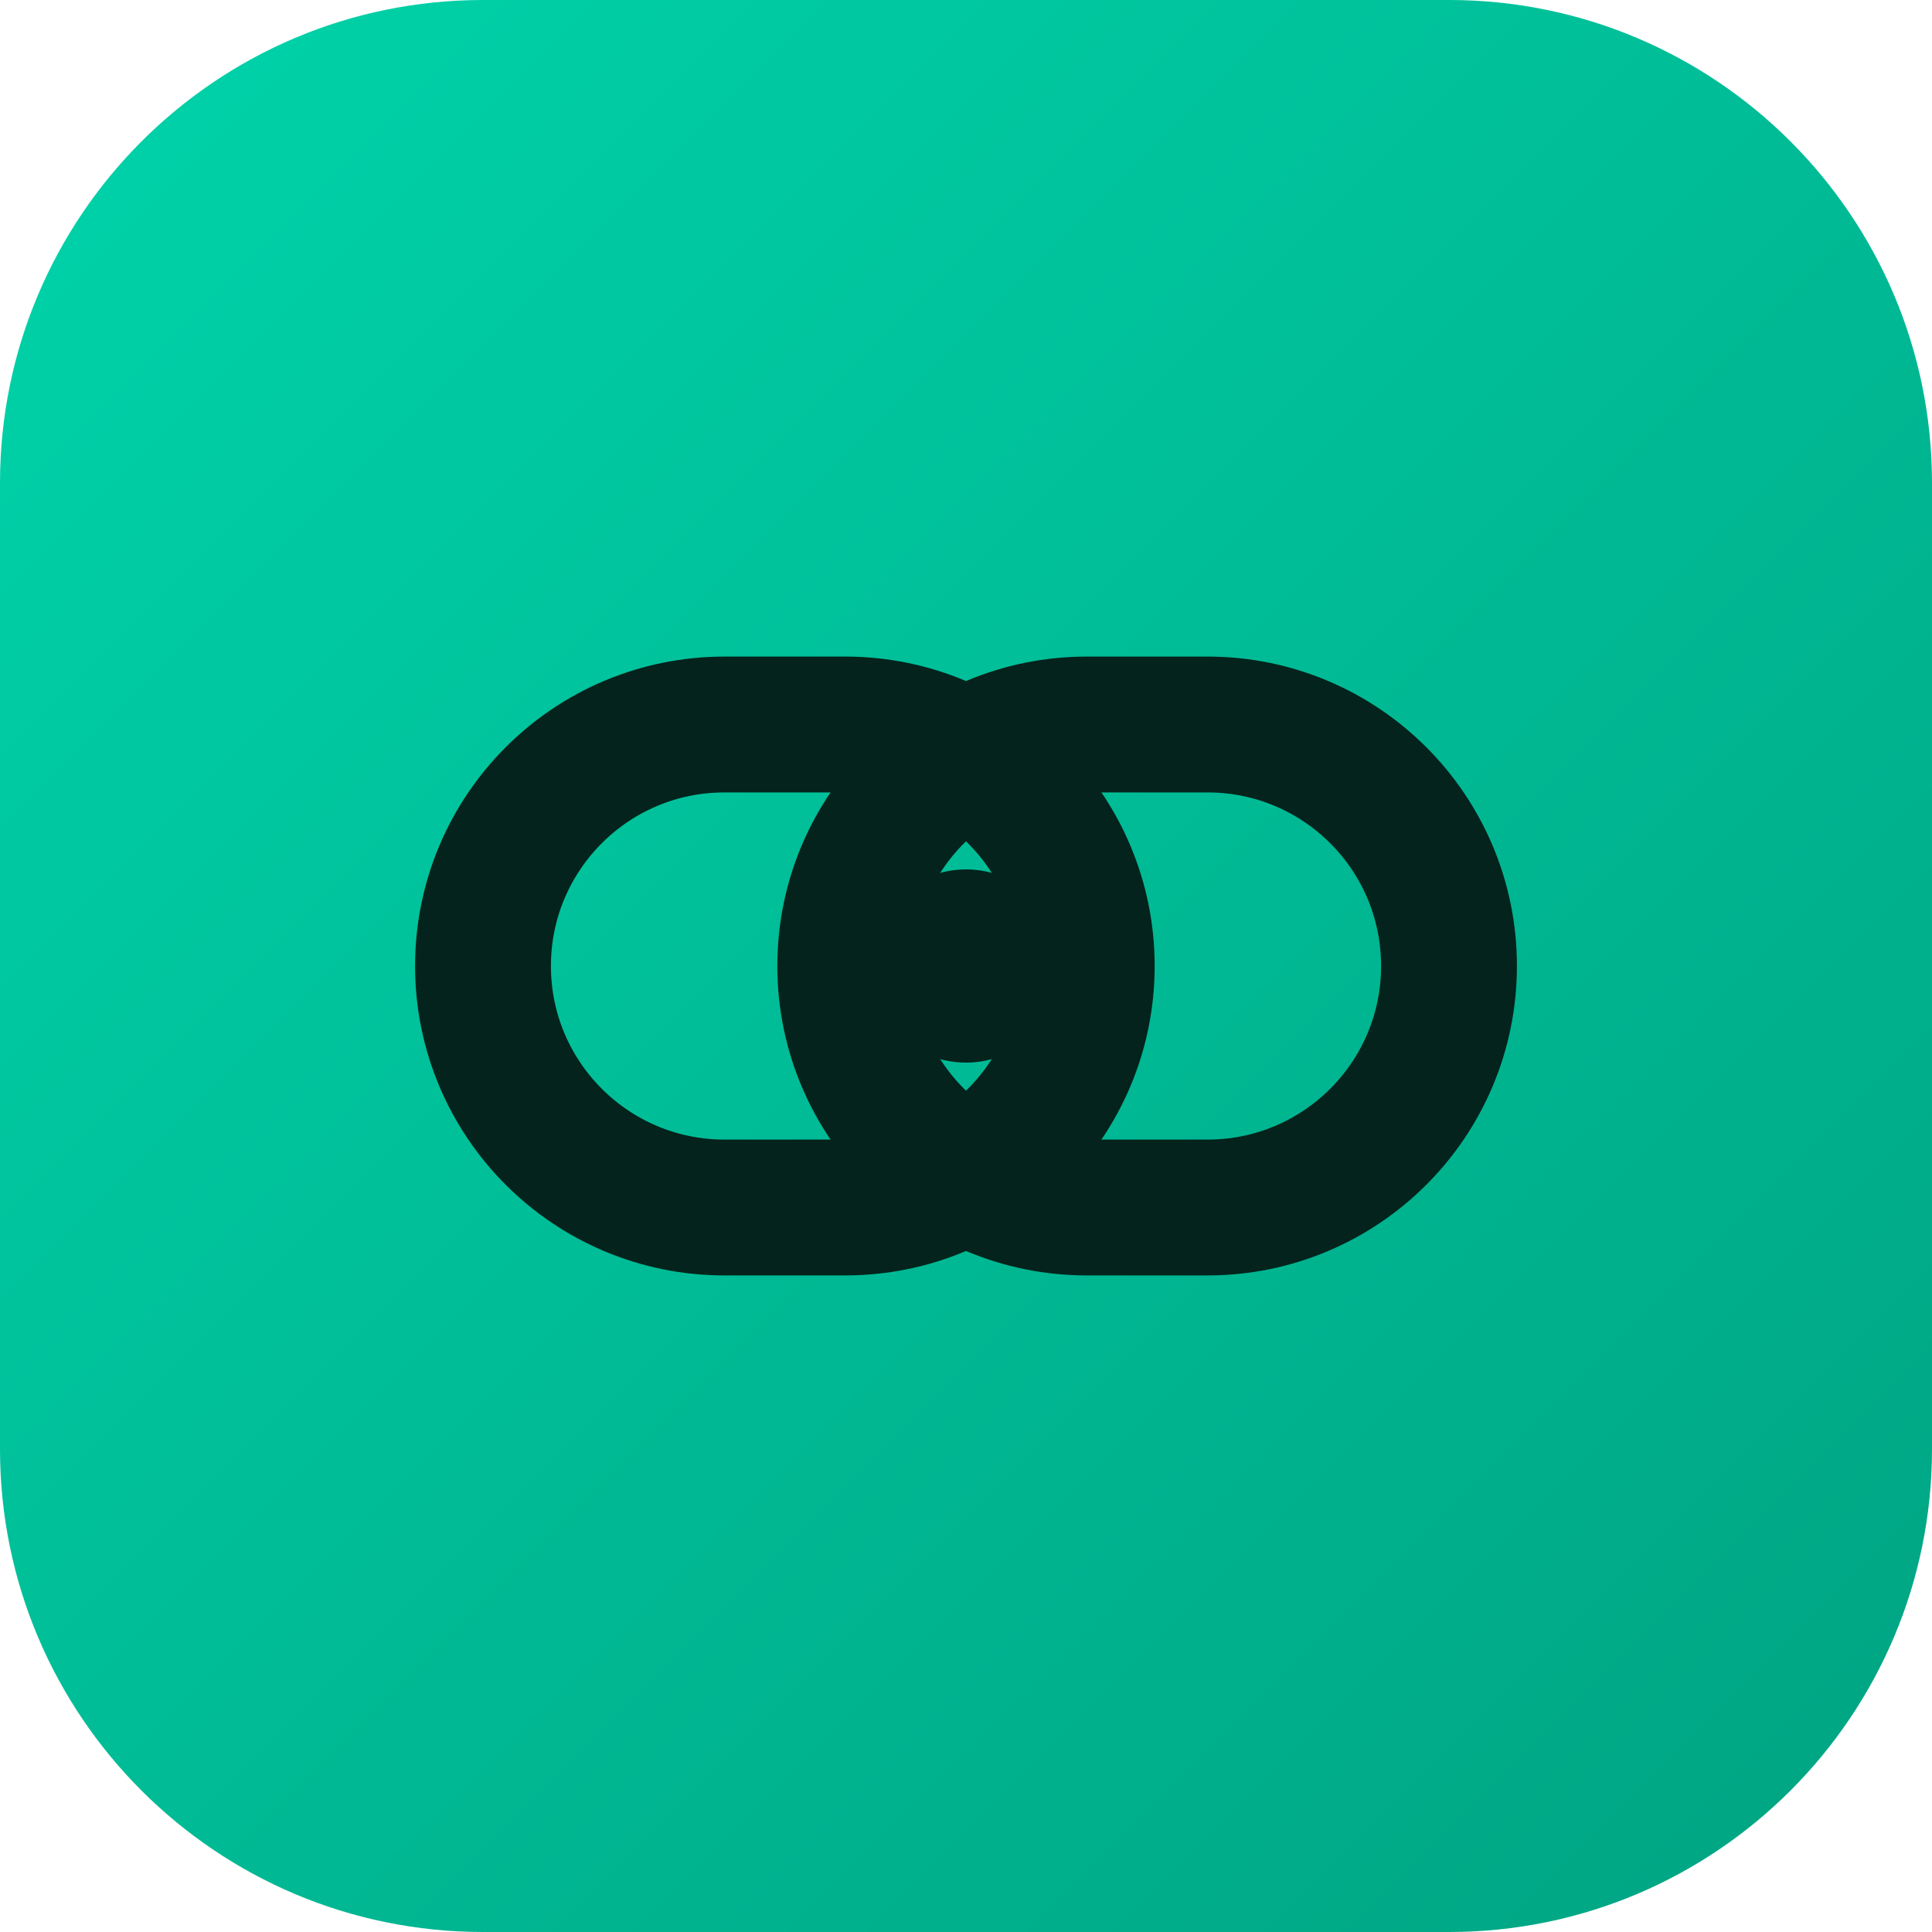
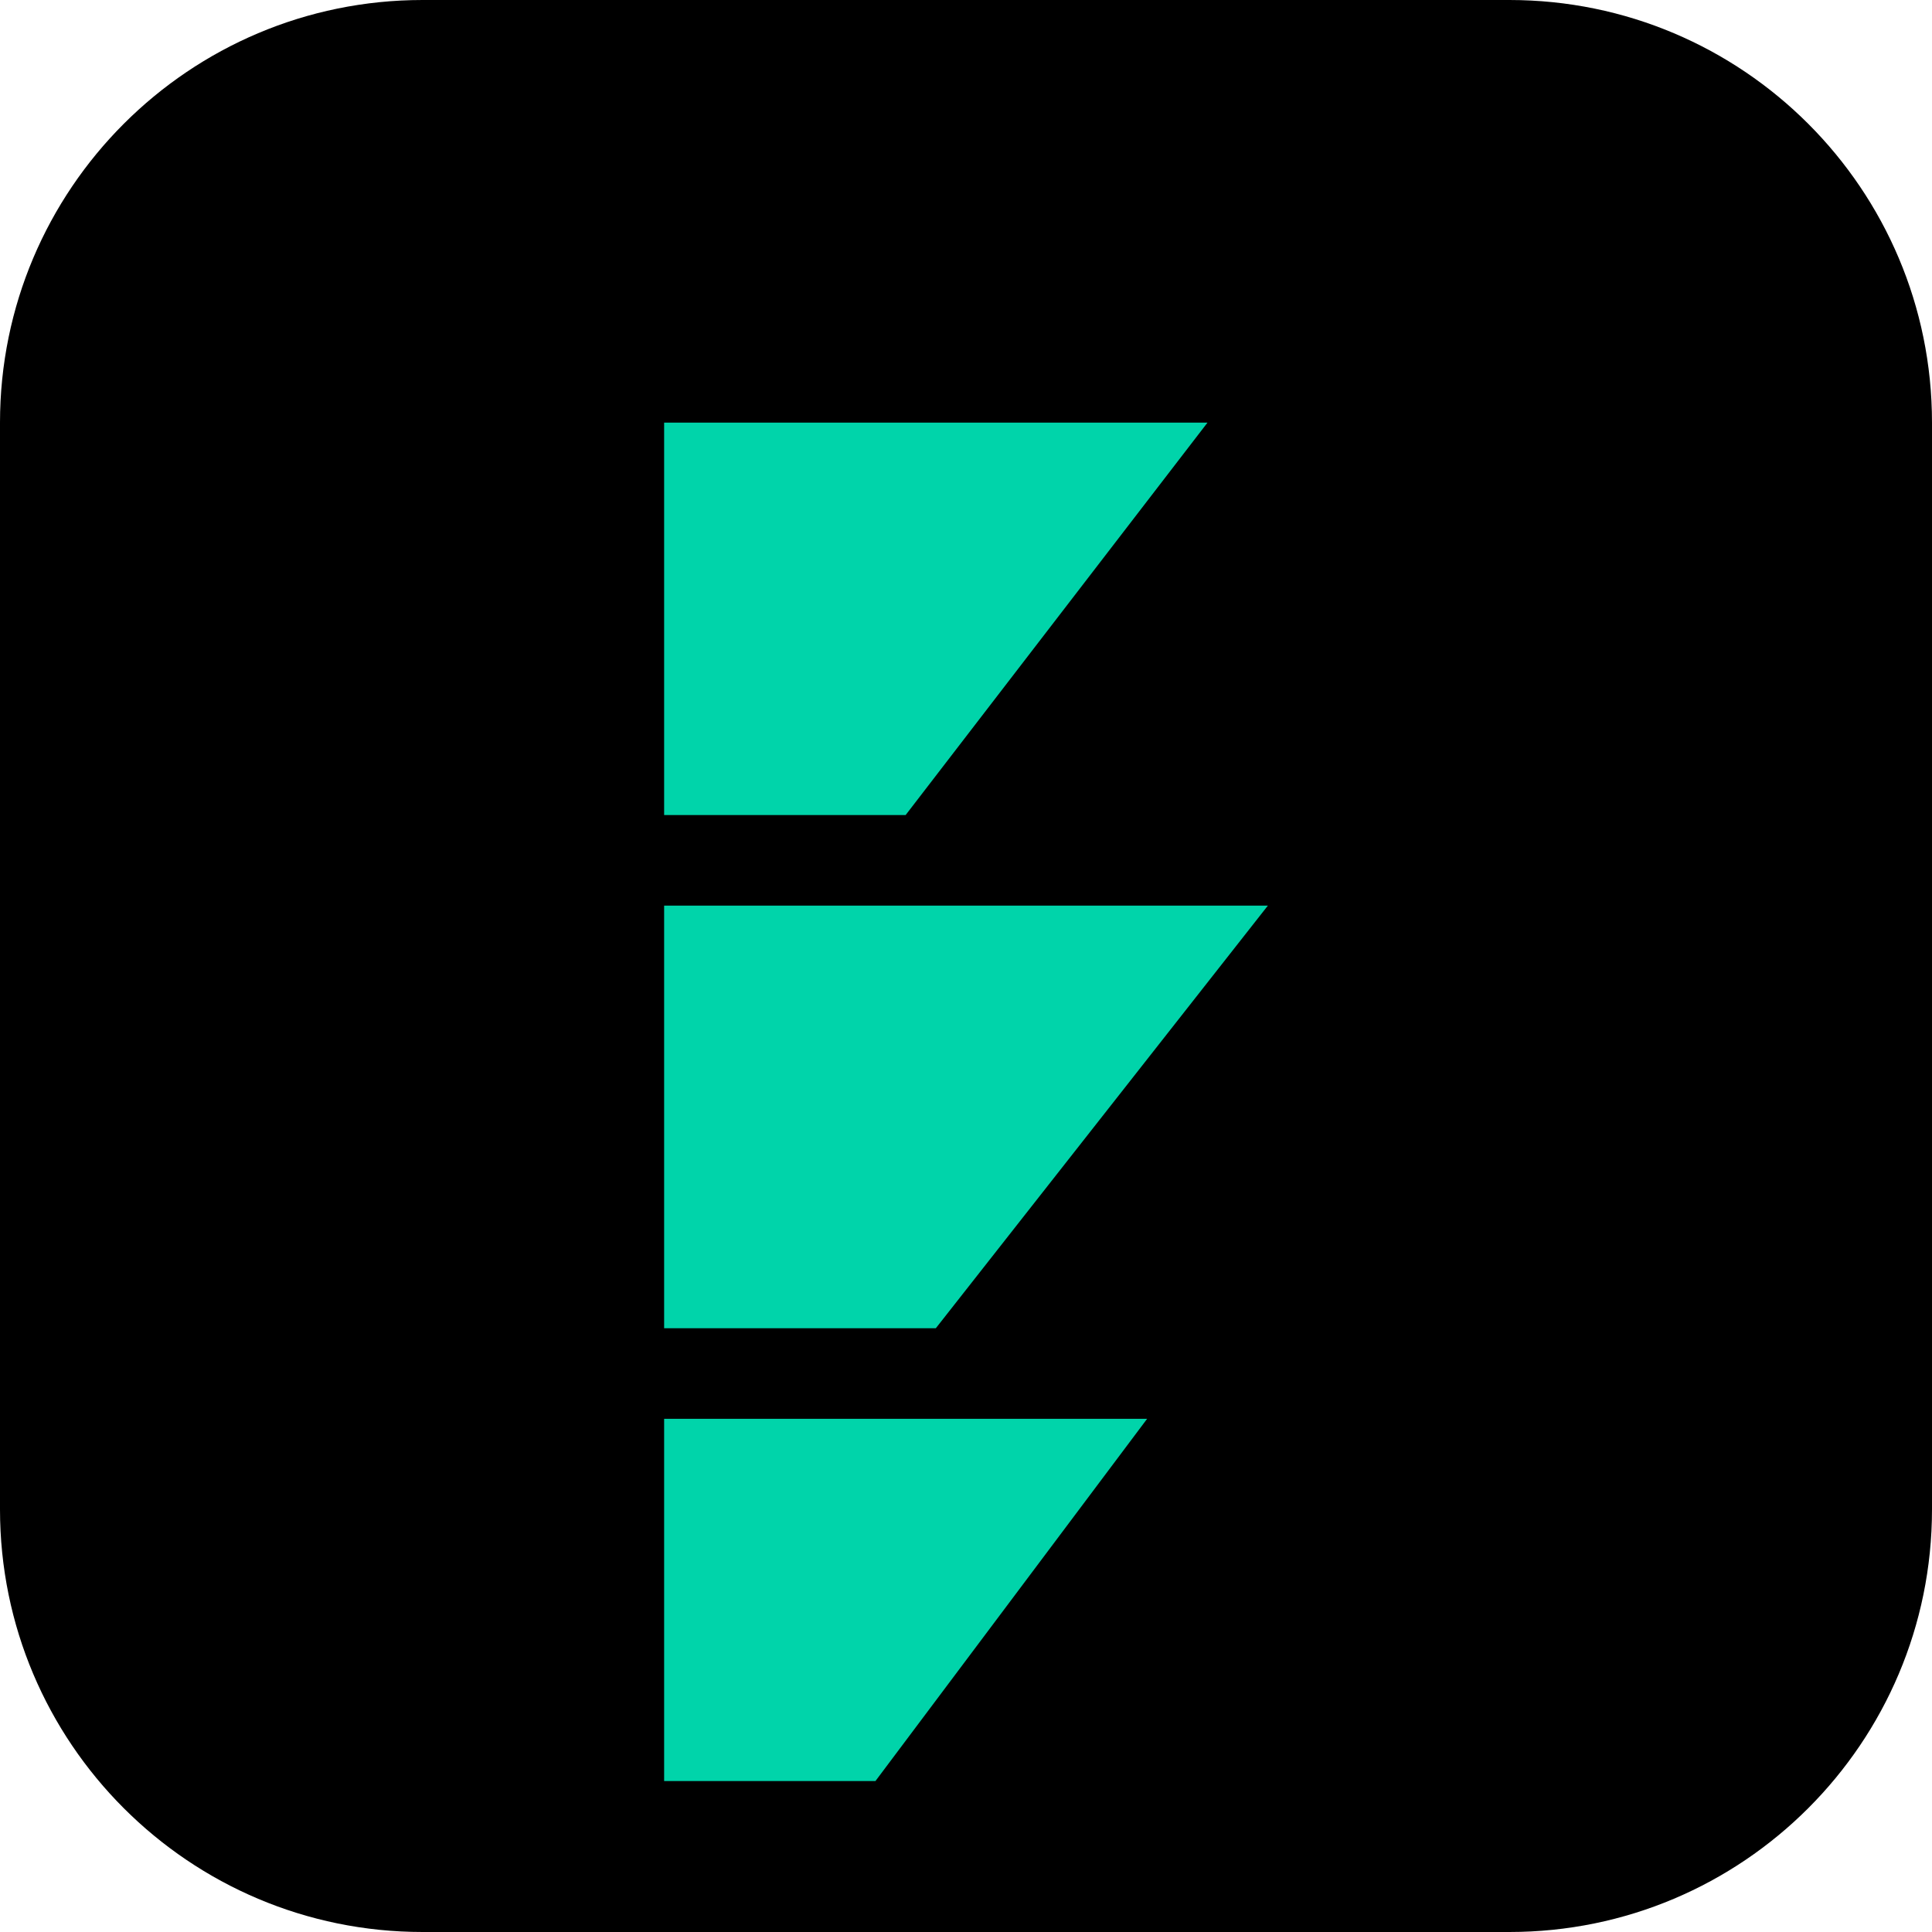
<svg xmlns="http://www.w3.org/2000/svg" width="64" height="64" viewBox="0 0 64 64" fill="none" role="img" aria-label="BOT Chain">
-   <defs>
-     <linearGradient id="botGrad" x1="0" y1="0" x2="64" y2="64" gradientUnits="userSpaceOnUse">
-       <stop stop-color="#00D4AA" />
-       <stop offset="1" stop-color="#00A382" />
-     </linearGradient>
-   </defs>
-   <rect width="64" height="64" rx="16" fill="url(#botGrad)" />
-   <g stroke="#04231C" stroke-width="4.5" fill="none" stroke-linecap="round">
-     <rect x="16" y="24" width="20" height="16" rx="8" />
-     <rect x="28" y="24" width="20" height="16" rx="8" />
+   <rect width="64" height="64" rx="14" fill="#000000" />
+   <g fill="#00D4AA">
+     <path d="M22 14 H40 L30 27 H22 Z" />
+     <path d="M22 30 H42 L31 44 H22 Z" />
+     <path d="M22 47 H38 L29 59 H22 Z" />
  </g>
-   <circle cx="32" cy="32" r="3.2" fill="#04231C" />
</svg>
